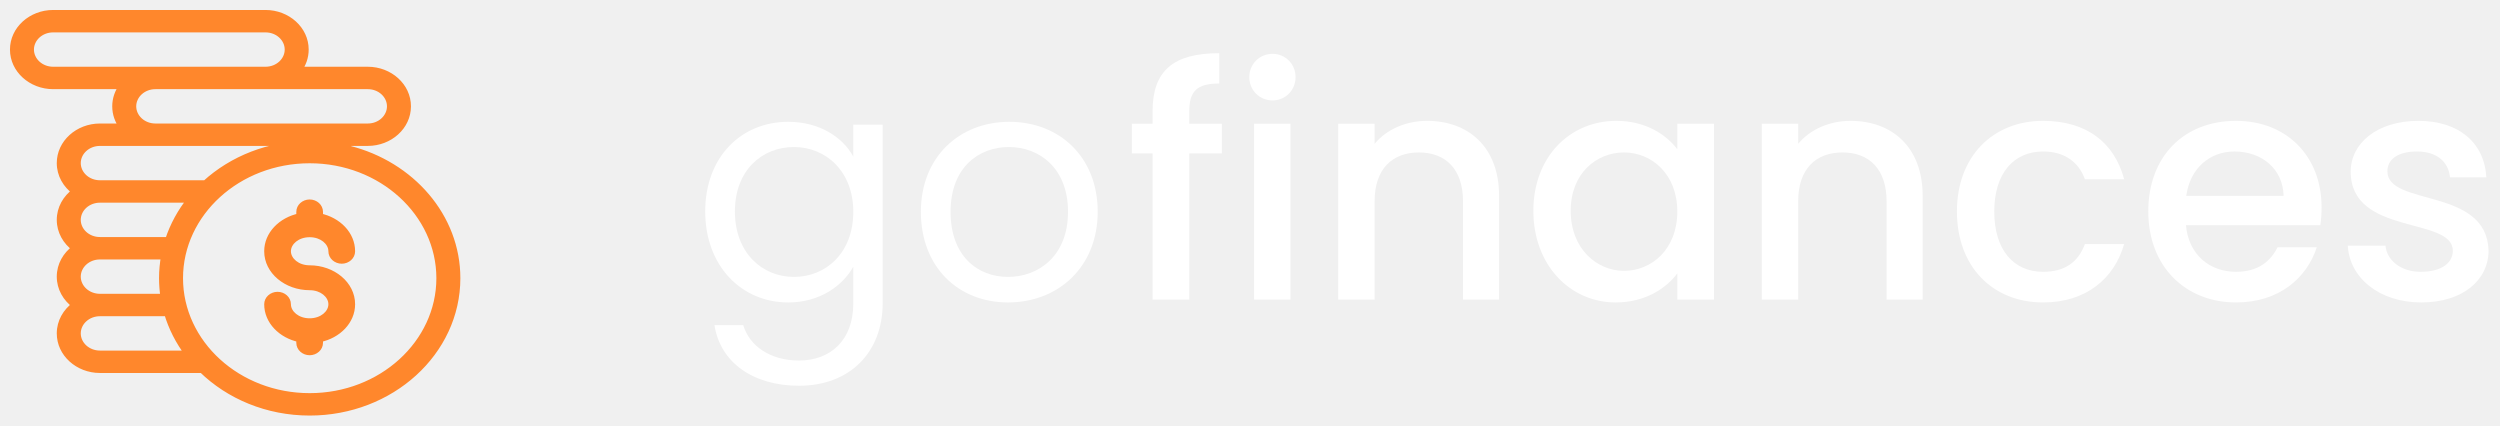
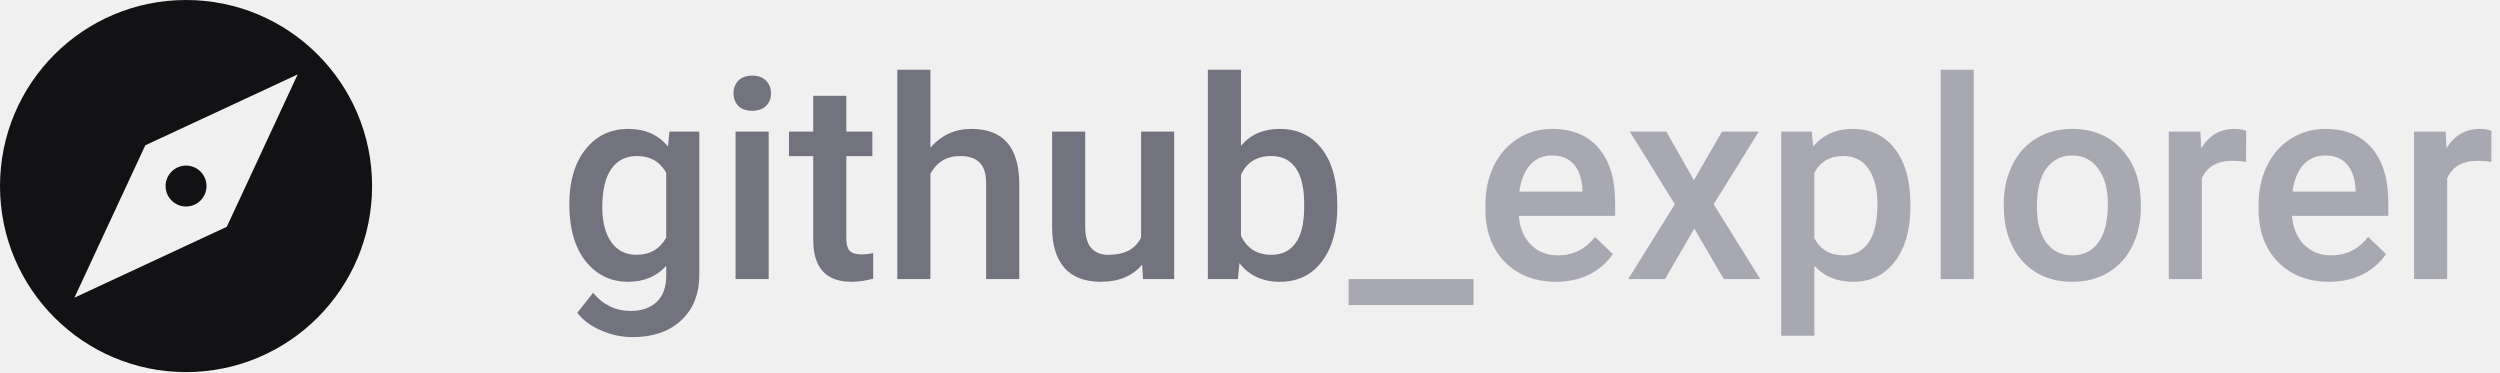
- <svg xmlns="http://www.w3.org/2000/svg" width="188" height="32" viewBox="0 0 188 32" fill="none">
-   <path fill-rule="evenodd" clip-rule="evenodd" d="M25.959 10.723C26.072 10.874 26.169 11.036 26.249 11.208C30.926 12.388 34.369 16.296 34.369 20.921C34.369 26.479 29.398 31 23.289 31C20.1 31 17.221 29.767 15.198 27.798H7.517C5.864 27.798 4.519 26.575 4.519 25.071C4.519 24.207 4.963 23.437 5.654 22.937C4.963 22.437 4.519 21.666 4.519 20.802C4.519 19.939 4.963 19.168 5.654 18.668C4.963 18.168 4.519 17.397 4.519 16.534C4.519 15.67 4.963 14.899 5.654 14.399C4.963 13.899 4.519 13.129 4.519 12.265C4.519 10.761 5.864 9.538 7.517 9.538H9.217C8.885 9.099 8.69 8.568 8.69 7.996C8.69 7.424 8.885 6.893 9.217 6.455H3.998C2.345 6.455 1 5.231 1 3.727C1 2.223 2.345 1 3.998 1H19.965C21.618 1 22.963 2.223 22.963 3.727C22.963 4.299 22.768 4.83 22.437 5.269H27.656C29.309 5.269 30.654 6.492 30.654 7.996C30.654 9.5 29.309 10.723 27.656 10.723H25.959ZM29.35 7.996C29.35 7.146 28.59 6.455 27.656 6.455H11.688C10.754 6.455 9.994 7.146 9.994 7.996C9.994 8.846 10.754 9.538 11.688 9.538H23.485H27.656C28.59 9.538 29.35 8.846 29.35 7.996ZM2.303 3.727C2.303 4.577 3.064 5.269 3.998 5.269H19.965C20.9 5.269 21.66 4.577 21.66 3.727C21.66 2.877 20.9 2.186 19.965 2.186H3.998C3.064 2.186 2.303 2.877 2.303 3.727ZM23.485 10.723H7.517C6.583 10.723 5.823 11.415 5.823 12.265C5.823 13.115 6.583 13.806 7.517 13.806H15.449C17.456 11.976 20.23 10.842 23.289 10.842C23.604 10.842 23.916 10.855 24.224 10.878C23.999 10.779 23.747 10.723 23.485 10.723ZM14.335 14.992H7.517C6.583 14.992 5.823 15.684 5.823 16.534C5.823 17.384 6.583 18.075 7.517 18.075H12.66C13.024 16.954 13.595 15.914 14.335 14.992ZM12.361 19.261H7.517C6.583 19.261 5.823 19.952 5.823 20.802C5.823 21.652 6.583 22.344 7.517 22.344H12.321C12.248 21.879 12.21 21.404 12.21 20.921C12.21 20.355 12.262 19.801 12.361 19.261ZM5.823 25.071C5.823 25.921 6.583 26.613 7.517 26.613H14.151C13.45 25.684 12.916 24.645 12.587 23.53H7.517C6.583 23.53 5.823 24.221 5.823 25.071ZM13.513 20.921C13.513 25.825 17.899 29.814 23.289 29.814C28.68 29.814 33.065 25.825 33.065 20.921C33.065 16.017 28.68 12.028 23.289 12.028C17.899 12.028 13.513 16.017 13.513 20.921ZM21.627 18.895C21.627 19.615 22.371 20.201 23.286 20.201C25.033 20.201 26.454 21.403 26.454 22.88C26.454 24.137 25.424 25.194 24.04 25.481V25.778C24.04 26.157 23.703 26.464 23.286 26.464C22.87 26.464 22.532 26.157 22.532 25.778V25.481C21.148 25.194 20.118 24.137 20.118 22.88C20.118 22.501 20.456 22.194 20.873 22.194C21.289 22.194 21.627 22.501 21.627 22.88C21.627 23.6 22.371 24.186 23.286 24.186C24.201 24.186 24.945 23.6 24.945 22.88C24.945 22.159 24.201 21.573 23.286 21.573C21.539 21.573 20.118 20.372 20.118 18.895C20.118 17.637 21.148 16.58 22.532 16.293V15.936C22.532 15.557 22.87 15.25 23.286 15.25C23.703 15.25 24.04 15.557 24.04 15.936V16.293C25.424 16.58 26.454 17.637 26.454 18.895C26.454 19.273 26.116 19.581 25.7 19.581C25.283 19.581 24.945 19.273 24.945 18.895C24.945 18.174 24.201 17.588 23.286 17.588C22.371 17.588 21.627 18.174 21.627 18.895Z" fill="#FF872C" />
-   <path d="M26.249 11.208L26.022 11.312L26.072 11.421L26.187 11.45L26.249 11.208ZM25.959 10.723V10.473H25.458L25.759 10.874L25.959 10.723ZM15.198 27.798L15.372 27.619L15.3 27.548H15.198V27.798ZM5.654 22.937L5.801 23.139L6.081 22.937L5.801 22.734L5.654 22.937ZM5.654 18.668L5.801 18.87L6.081 18.668L5.801 18.465L5.654 18.668ZM5.654 14.399L5.801 14.602L6.081 14.399L5.801 14.197L5.654 14.399ZM9.217 9.538V9.788H9.72L9.416 9.387L9.217 9.538ZM9.217 6.455L9.416 6.605L9.719 6.205H9.217V6.455ZM22.437 5.269L22.237 5.118L21.934 5.519H22.437V5.269ZM15.449 13.806V14.056H15.546L15.617 13.991L15.449 13.806ZM24.224 10.878L24.205 11.127L24.325 10.649L24.224 10.878ZM14.335 14.992L14.53 15.149L14.857 14.742H14.335V14.992ZM12.66 18.075V18.325H12.842L12.898 18.152L12.66 18.075ZM12.361 19.261L12.607 19.306L12.661 19.011H12.361V19.261ZM12.321 22.344V22.594H12.613L12.568 22.305L12.321 22.344ZM14.151 26.613V26.863H14.652L14.35 26.462L14.151 26.613ZM12.587 23.53L12.827 23.459L12.774 23.28H12.587V23.53ZM24.04 25.481L23.99 25.236L23.79 25.278V25.481H24.04ZM22.532 25.481H22.782V25.278L22.583 25.236L22.532 25.481ZM22.532 16.293L22.583 16.538L22.782 16.497V16.293H22.532ZM24.04 16.293H23.79V16.497L23.99 16.538L24.04 16.293ZM26.476 11.103C26.389 10.915 26.282 10.737 26.159 10.573L25.759 10.874C25.862 11.01 25.95 11.157 26.022 11.312L26.476 11.103ZM34.619 20.921C34.619 16.164 31.08 12.169 26.31 10.965L26.187 11.45C30.771 12.607 34.119 16.427 34.119 20.921H34.619ZM23.289 31.25C29.514 31.25 34.619 26.638 34.619 20.921H34.119C34.119 26.319 29.283 30.75 23.289 30.75V31.25ZM15.024 27.977C17.094 29.992 20.035 31.25 23.289 31.25V30.75C20.164 30.75 17.349 29.542 15.372 27.619L15.024 27.977ZM7.517 28.048H15.198V27.548H7.517V28.048ZM4.269 25.071C4.269 26.735 5.749 28.048 7.517 28.048V27.548C5.98 27.548 4.769 26.415 4.769 25.071H4.269ZM5.508 22.734C4.76 23.276 4.269 24.118 4.269 25.071H4.769C4.769 24.297 5.167 23.598 5.801 23.139L5.508 22.734ZM4.269 20.802C4.269 21.756 4.76 22.598 5.508 23.139L5.801 22.734C5.167 22.275 4.769 21.576 4.769 20.802H4.269ZM5.508 18.465C4.76 19.007 4.269 19.849 4.269 20.802H4.769C4.769 20.028 5.167 19.329 5.801 18.87L5.508 18.465ZM4.269 16.534C4.269 17.487 4.76 18.329 5.508 18.87L5.801 18.465C5.167 18.007 4.769 17.308 4.769 16.534H4.269ZM5.508 14.197C4.76 14.738 4.269 15.58 4.269 16.534H4.769C4.769 15.759 5.167 15.06 5.801 14.602L5.508 14.197ZM4.269 12.265C4.269 13.218 4.76 14.06 5.508 14.602L5.801 14.197C5.167 13.738 4.769 13.039 4.769 12.265H4.269ZM7.517 9.288C5.749 9.288 4.269 10.601 4.269 12.265H4.769C4.769 10.921 5.98 9.788 7.517 9.788V9.288ZM9.217 9.288H7.517V9.788H9.217V9.288ZM8.44 7.996C8.44 8.626 8.655 9.209 9.018 9.688L9.416 9.387C9.115 8.988 8.94 8.509 8.94 7.996H8.44ZM9.018 6.304C8.655 6.783 8.44 7.366 8.44 7.996H8.94C8.94 7.483 9.115 7.004 9.416 6.605L9.018 6.304ZM3.998 6.705H9.217V6.205H3.998V6.705ZM0.75 3.727C0.75 5.391 2.23 6.705 3.998 6.705V6.205C2.46 6.205 1.25 5.071 1.25 3.727H0.75ZM3.998 0.75C2.23 0.75 0.75 2.064 0.75 3.727H1.25C1.25 2.383 2.46 1.25 3.998 1.25V0.75ZM19.965 0.75H3.998V1.25H19.965V0.75ZM23.213 3.727C23.213 2.064 21.734 0.75 19.965 0.75V1.25C21.503 1.25 22.713 2.383 22.713 3.727H23.213ZM22.636 5.42C22.998 4.94 23.213 4.357 23.213 3.727H22.713C22.713 4.241 22.539 4.719 22.237 5.118L22.636 5.42ZM27.656 5.019H22.437V5.519H27.656V5.019ZM30.904 7.996C30.904 6.332 29.424 5.019 27.656 5.019V5.519C29.194 5.519 30.404 6.652 30.404 7.996H30.904ZM27.656 10.973C29.424 10.973 30.904 9.66 30.904 7.996H30.404C30.404 9.34 29.194 10.473 27.656 10.473V10.973ZM25.959 10.973H27.656V10.473H25.959V10.973ZM27.656 6.705C28.475 6.705 29.1 7.306 29.1 7.996H29.6C29.6 6.986 28.706 6.205 27.656 6.205V6.705ZM11.688 6.705H27.656V6.205H11.688V6.705ZM10.244 7.996C10.244 7.306 10.869 6.705 11.688 6.705V6.205C10.639 6.205 9.744 6.986 9.744 7.996H10.244ZM11.688 9.288C10.869 9.288 10.244 8.686 10.244 7.996H9.744C9.744 9.006 10.639 9.788 11.688 9.788V9.288ZM23.485 9.288H11.688V9.788H23.485V9.288ZM27.656 9.288H23.485V9.788H27.656V9.288ZM29.1 7.996C29.1 8.686 28.475 9.288 27.656 9.288V9.788C28.706 9.788 29.6 9.006 29.6 7.996H29.1ZM3.998 5.019C3.179 5.019 2.553 4.417 2.553 3.727H2.053C2.053 4.737 2.948 5.519 3.998 5.519V5.019ZM19.965 5.019H3.998V5.519H19.965V5.019ZM21.41 3.727C21.41 4.417 20.785 5.019 19.965 5.019V5.519C21.015 5.519 21.91 4.737 21.91 3.727H21.41ZM19.965 2.436C20.785 2.436 21.41 3.037 21.41 3.727H21.91C21.91 2.718 21.015 1.936 19.965 1.936V2.436ZM3.998 2.436H19.965V1.936H3.998V2.436ZM2.553 3.727C2.553 3.037 3.179 2.436 3.998 2.436V1.936C2.948 1.936 2.053 2.718 2.053 3.727H2.553ZM7.517 10.973H23.485V10.473H7.517V10.973ZM6.073 12.265C6.073 11.575 6.698 10.973 7.517 10.973V10.473C6.468 10.473 5.573 11.255 5.573 12.265H6.073ZM7.517 13.556C6.698 13.556 6.073 12.955 6.073 12.265H5.573C5.573 13.275 6.468 14.056 7.517 14.056V13.556ZM15.449 13.556H7.517V14.056H15.449V13.556ZM23.289 10.592C20.168 10.592 17.334 11.749 15.28 13.622L15.617 13.991C17.578 12.203 20.292 11.092 23.289 11.092V10.592ZM24.243 10.629C23.929 10.605 23.611 10.592 23.289 10.592V11.092C23.598 11.092 23.903 11.104 24.205 11.127L24.243 10.629ZM23.485 10.973C23.712 10.973 23.929 11.021 24.123 11.107L24.325 10.649C24.068 10.536 23.782 10.473 23.485 10.473V10.973ZM7.517 15.242H14.335V14.742H7.517V15.242ZM6.073 16.534C6.073 15.843 6.698 15.242 7.517 15.242V14.742C6.468 14.742 5.573 15.524 5.573 16.534H6.073ZM7.517 17.825C6.698 17.825 6.073 17.224 6.073 16.534H5.573C5.573 17.543 6.468 18.325 7.517 18.325V17.825ZM12.66 17.825H7.517V18.325H12.66V17.825ZM14.14 14.836C13.383 15.78 12.796 16.847 12.422 17.998L12.898 18.152C13.252 17.061 13.809 16.048 14.53 15.149L14.14 14.836ZM7.517 19.511H12.361V19.011H7.517V19.511ZM6.073 20.802C6.073 20.112 6.698 19.511 7.517 19.511V19.011C6.468 19.011 5.573 19.793 5.573 20.802H6.073ZM7.517 22.094C6.698 22.094 6.073 21.492 6.073 20.802H5.573C5.573 21.812 6.468 22.594 7.517 22.594V22.094ZM12.321 22.094H7.517V22.594H12.321V22.094ZM11.96 20.921C11.96 21.417 11.999 21.905 12.074 22.382L12.568 22.305C12.497 21.853 12.46 21.391 12.46 20.921H11.96ZM12.115 19.216C12.014 19.771 11.96 20.34 11.96 20.921H12.46C12.46 20.371 12.511 19.832 12.607 19.306L12.115 19.216ZM7.517 26.363C6.698 26.363 6.073 25.761 6.073 25.071H5.573C5.573 26.081 6.468 26.863 7.517 26.863V26.363ZM14.151 26.363H7.517V26.863H14.151V26.363ZM12.347 23.6C12.685 24.746 13.233 25.812 13.951 26.763L14.35 26.462C13.667 25.557 13.147 24.544 12.827 23.459L12.347 23.6ZM7.517 23.78H12.587V23.28H7.517V23.78ZM6.073 25.071C6.073 24.381 6.698 23.78 7.517 23.78V23.28C6.468 23.28 5.573 24.061 5.573 25.071H6.073ZM23.289 29.564C18.014 29.564 13.763 25.665 13.763 20.921H13.263C13.263 25.985 17.784 30.064 23.289 30.064V29.564ZM32.815 20.921C32.815 25.665 28.564 29.564 23.289 29.564V30.064C28.795 30.064 33.315 25.985 33.315 20.921H32.815ZM23.289 12.278C28.564 12.278 32.815 16.177 32.815 20.921H33.315C33.315 15.857 28.795 11.778 23.289 11.778V12.278ZM13.763 20.921C13.763 16.177 18.014 12.278 23.289 12.278V11.778C17.784 11.778 13.263 15.857 13.263 20.921H13.763ZM23.286 19.951C22.45 19.951 21.877 19.424 21.877 18.895H21.377C21.377 19.805 22.292 20.451 23.286 20.451V19.951ZM26.704 22.88C26.704 21.227 25.13 19.951 23.286 19.951V20.451C24.936 20.451 26.204 21.578 26.204 22.88H26.704ZM24.091 25.726C25.559 25.422 26.704 24.285 26.704 22.88H26.204C26.204 23.989 25.289 24.967 23.99 25.236L24.091 25.726ZM24.29 25.778V25.481H23.79V25.778H24.29ZM23.286 26.714C23.818 26.714 24.29 26.316 24.29 25.778H23.79C23.79 25.997 23.587 26.214 23.286 26.214V26.714ZM22.282 25.778C22.282 26.316 22.754 26.714 23.286 26.714V26.214C22.985 26.214 22.782 25.997 22.782 25.778H22.282ZM22.282 25.481V25.778H22.782V25.481H22.282ZM19.868 22.88C19.868 24.285 21.013 25.422 22.481 25.726L22.583 25.236C21.283 24.967 20.368 23.989 20.368 22.88H19.868ZM20.873 21.944C20.341 21.944 19.868 22.341 19.868 22.88H20.368C20.368 22.661 20.571 22.444 20.873 22.444V21.944ZM21.877 22.88C21.877 22.341 21.404 21.944 20.873 21.944V22.444C21.174 22.444 21.377 22.661 21.377 22.88H21.877ZM23.286 23.936C22.45 23.936 21.877 23.41 21.877 22.88H21.377C21.377 23.791 22.292 24.436 23.286 24.436V23.936ZM24.695 22.88C24.695 23.41 24.122 23.936 23.286 23.936V24.436C24.28 24.436 25.195 23.791 25.195 22.88H24.695ZM23.286 21.823C24.122 21.823 24.695 22.35 24.695 22.88H25.195C25.195 21.969 24.28 21.323 23.286 21.323V21.823ZM19.868 18.895C19.868 20.547 21.442 21.823 23.286 21.823V21.323C21.637 21.323 20.368 20.196 20.368 18.895H19.868ZM22.481 16.048C21.013 16.353 19.868 17.489 19.868 18.895H20.368C20.368 17.785 21.283 16.807 22.583 16.538L22.481 16.048ZM22.282 15.936V16.293H22.782V15.936H22.282ZM23.286 15C22.754 15 22.282 15.397 22.282 15.936H22.782C22.782 15.717 22.985 15.5 23.286 15.5V15ZM24.29 15.936C24.29 15.397 23.818 15 23.286 15V15.5C23.587 15.5 23.79 15.717 23.79 15.936H24.29ZM24.29 16.293V15.936H23.79V16.293H24.29ZM26.704 18.895C26.704 17.489 25.559 16.353 24.091 16.048L23.99 16.538C25.289 16.807 26.204 17.785 26.204 18.895H26.704ZM25.7 19.831C26.232 19.831 26.704 19.433 26.704 18.895H26.204C26.204 19.113 26.001 19.331 25.7 19.331V19.831ZM24.695 18.895C24.695 19.433 25.168 19.831 25.7 19.831V19.331C25.398 19.331 25.195 19.113 25.195 18.895H24.695ZM23.286 17.838C24.122 17.838 24.695 18.364 24.695 18.895H25.195C25.195 17.984 24.28 17.338 23.286 17.338V17.838ZM21.877 18.895C21.877 18.364 22.45 17.838 23.286 17.838V17.338C22.292 17.338 21.377 17.984 21.377 18.895H21.877Z" fill="#FF872C" />
-   <path d="M53.032 15.904C53.032 19.984 55.744 22.744 59.272 22.744C61.672 22.744 63.376 21.472 64.168 20.056V22.816C64.168 25.624 62.416 27.112 60.088 27.112C57.928 27.112 56.368 26.032 55.888 24.448H53.728C54.16 27.256 56.632 29.008 60.088 29.008C63.952 29.008 66.376 26.44 66.376 22.816V9.376H64.168V11.776C63.4 10.36 61.672 9.16 59.272 9.16C55.744 9.16 53.032 11.8 53.032 15.904ZM64.168 15.928C64.168 19.024 62.104 20.824 59.704 20.824C57.304 20.824 55.264 19 55.264 15.904C55.264 12.808 57.304 11.056 59.704 11.056C62.104 11.056 64.168 12.88 64.168 15.928Z" fill="white" />
-   <path d="M82.547 15.928C82.547 11.776 79.643 9.16 75.899 9.16C72.179 9.16 69.251 11.776 69.251 15.928C69.251 20.104 72.083 22.744 75.803 22.744C79.547 22.744 82.547 20.104 82.547 15.928ZM71.483 15.928C71.483 12.616 73.571 11.056 75.875 11.056C78.131 11.056 80.315 12.616 80.315 15.928C80.315 19.264 78.083 20.824 75.803 20.824C73.523 20.824 71.483 19.264 71.483 15.928Z" fill="white" />
-   <path d="M86.674 22.528H89.434V11.536H91.882V9.304H89.434V8.368C89.434 6.856 90.01 6.28 91.69 6.28V4C88.234 4 86.674 5.32 86.674 8.368V9.304H85.114V11.536H86.674V22.528Z" fill="white" />
-   <path d="M94.307 22.528H97.043V9.304H94.307V22.528ZM95.699 7.552C96.659 7.552 97.427 6.784 97.427 5.8C97.427 4.816 96.659 4.048 95.699 4.048C94.715 4.048 93.947 4.816 93.947 5.8C93.947 6.784 94.715 7.552 95.699 7.552Z" fill="white" />
-   <path d="M110.019 22.528H112.731V14.728C112.731 11.032 110.403 9.088 107.307 9.088C105.723 9.088 104.259 9.736 103.371 10.816V9.304H100.635V22.528H103.371V15.136C103.371 12.712 104.691 11.464 106.707 11.464C108.699 11.464 110.019 12.712 110.019 15.136V22.528Z" fill="white" />
-   <path d="M115.309 15.856C115.309 19.936 118.069 22.744 121.501 22.744C123.709 22.744 125.293 21.688 126.133 20.56V22.528H128.893V9.304H126.133V11.224C125.317 10.144 123.781 9.088 121.549 9.088C118.069 9.088 115.309 11.776 115.309 15.856ZM126.133 15.904C126.133 18.76 124.189 20.368 122.125 20.368C120.085 20.368 118.117 18.712 118.117 15.856C118.117 13 120.085 11.464 122.125 11.464C124.189 11.464 126.133 13.072 126.133 15.904Z" fill="white" />
-   <path d="M141.871 22.528H144.583V14.728C144.583 11.032 142.255 9.088 139.159 9.088C137.575 9.088 136.111 9.736 135.223 10.816V9.304H132.487V22.528H135.223V15.136C135.223 12.712 136.543 11.464 138.559 11.464C140.551 11.464 141.871 12.712 141.871 15.136V22.528Z" fill="white" />
-   <path d="M147.161 15.904C147.161 20.056 149.849 22.744 153.641 22.744C156.881 22.744 158.993 20.944 159.737 18.352H156.785C156.281 19.72 155.273 20.44 153.641 20.44C151.433 20.44 149.969 18.808 149.969 15.904C149.969 13.024 151.433 11.392 153.641 11.392C155.273 11.392 156.329 12.208 156.785 13.48H159.737C158.993 10.696 156.881 9.088 153.641 9.088C149.849 9.088 147.161 11.776 147.161 15.904Z" fill="white" />
-   <path d="M168.031 11.392C170.071 11.392 171.679 12.688 171.727 14.728H164.407C164.695 12.64 166.183 11.392 168.031 11.392ZM174.223 18.592H171.271C170.767 19.624 169.831 20.44 168.151 20.44C166.135 20.44 164.575 19.12 164.383 16.936H174.487C174.559 16.48 174.583 16.048 174.583 15.592C174.583 11.704 171.919 9.088 168.151 9.088C164.239 9.088 161.551 11.752 161.551 15.904C161.551 20.056 164.359 22.744 168.151 22.744C171.391 22.744 173.479 20.896 174.223 18.592Z" fill="white" />
-   <path d="M187.14 18.832C186.996 14.056 179.532 15.544 179.532 12.88C179.532 11.992 180.3 11.392 181.764 11.392C183.252 11.392 184.14 12.184 184.236 13.336H186.972C186.828 10.696 184.86 9.088 181.86 9.088C178.74 9.088 176.772 10.792 176.772 12.904C176.772 17.752 184.452 16.264 184.452 18.856C184.452 19.768 183.612 20.44 182.028 20.44C180.516 20.44 179.484 19.552 179.388 18.472H176.556C176.676 20.872 178.908 22.744 182.076 22.744C185.196 22.744 187.14 21.064 187.14 18.832Z" fill="white" />
+ <svg xmlns="http://www.w3.org/2000/svg" width="215" height="32" viewBox="0 0 215 32" fill="none">
+   <path d="M48.961 17.566C48.961 15.598 49.422 14.027 50.344 12.855C51.273 11.676 52.504 11.086 54.035 11.086C55.48 11.086 56.617 11.59 57.445 12.598L57.574 11.32H60.141V23.613C60.141 25.277 59.621 26.59 58.582 27.551C57.551 28.512 56.156 28.992 54.398 28.992C53.469 28.992 52.559 28.797 51.668 28.406C50.785 28.023 50.113 27.52 49.652 26.895L51 25.184C51.875 26.223 52.953 26.742 54.234 26.742C55.18 26.742 55.926 26.484 56.473 25.969C57.02 25.461 57.293 24.711 57.293 23.719V22.863C56.473 23.777 55.379 24.234 54.012 24.234C52.527 24.234 51.312 23.645 50.367 22.465C49.43 21.285 48.961 19.652 48.961 17.566ZM51.797 17.812C51.797 19.086 52.055 20.09 52.57 20.824C53.094 21.551 53.816 21.914 54.738 21.914C55.887 21.914 56.738 21.422 57.293 20.438V14.859C56.754 13.898 55.91 13.418 54.762 13.418C53.824 13.418 53.094 13.789 52.57 14.531C52.055 15.273 51.797 16.367 51.797 17.812ZM66.106 24H63.258V11.32H66.106V24ZM63.082 8.027C63.082 7.59 63.219 7.227 63.492 6.938C63.773 6.648 64.172 6.504 64.688 6.504C65.203 6.504 65.602 6.648 65.883 6.938C66.164 7.227 66.305 7.59 66.305 8.027C66.305 8.457 66.164 8.816 65.883 9.105C65.602 9.387 65.203 9.527 64.688 9.527C64.172 9.527 63.773 9.387 63.492 9.105C63.219 8.816 63.082 8.457 63.082 8.027ZM72.785 8.238V11.32H75.023V13.43H72.785V20.508C72.785 20.992 72.879 21.344 73.066 21.562C73.262 21.773 73.606 21.879 74.098 21.879C74.426 21.879 74.758 21.84 75.094 21.762V23.965C74.445 24.145 73.82 24.234 73.219 24.234C71.031 24.234 69.938 23.027 69.938 20.613V13.43H67.852V11.32H69.938V8.238H72.785ZM80.016 12.703C80.945 11.625 82.121 11.086 83.543 11.086C86.246 11.086 87.617 12.629 87.656 15.715V24H84.809V15.82C84.809 14.945 84.617 14.328 84.234 13.969C83.859 13.602 83.305 13.418 82.57 13.418C81.43 13.418 80.578 13.926 80.016 14.941V24H77.168V6H80.016V12.703ZM98.227 22.758C97.391 23.742 96.203 24.234 94.664 24.234C93.289 24.234 92.246 23.832 91.535 23.027C90.832 22.223 90.481 21.059 90.481 19.535V11.32H93.328V19.5C93.328 21.109 93.996 21.914 95.332 21.914C96.715 21.914 97.648 21.418 98.133 20.426V11.32H100.98V24H98.297L98.227 22.758ZM115.008 17.789C115.008 19.758 114.566 21.324 113.684 22.488C112.809 23.652 111.602 24.234 110.062 24.234C108.578 24.234 107.422 23.699 106.594 22.629L106.453 24H103.875V6H106.723V12.539C107.543 11.57 108.648 11.086 110.039 11.086C111.586 11.086 112.801 11.66 113.684 12.809C114.566 13.957 115.008 15.562 115.008 17.625V17.789ZM112.16 17.543C112.16 16.168 111.918 15.137 111.434 14.449C110.949 13.762 110.246 13.418 109.324 13.418C108.09 13.418 107.223 13.957 106.723 15.035V20.262C107.23 21.363 108.105 21.914 109.348 21.914C110.238 21.914 110.926 21.582 111.41 20.918C111.895 20.254 112.145 19.25 112.16 17.906V17.543Z" fill="#737380" />
+   <path d="M126.727 26.238H115.98V24H126.727V26.238ZM133.816 24.234C132.012 24.234 130.547 23.668 129.422 22.535C128.305 21.395 127.746 19.879 127.746 17.988V17.637C127.746 16.371 127.988 15.242 128.473 14.25C128.965 13.25 129.652 12.473 130.535 11.918C131.418 11.363 132.402 11.086 133.488 11.086C135.215 11.086 136.547 11.637 137.484 12.738C138.43 13.84 138.902 15.398 138.902 17.414V18.562H130.617C130.703 19.609 131.051 20.438 131.66 21.047C132.277 21.656 133.051 21.961 133.98 21.961C135.285 21.961 136.348 21.434 137.168 20.379L138.703 21.844C138.195 22.602 137.516 23.191 136.664 23.613C135.82 24.027 134.871 24.234 133.816 24.234ZM133.477 13.371C132.695 13.371 132.062 13.645 131.578 14.191C131.102 14.738 130.797 15.5 130.664 16.477H136.09V16.266C136.027 15.312 135.773 14.594 135.328 14.109C134.883 13.617 134.266 13.371 133.477 13.371ZM145.676 15.492L148.09 11.32H151.254L147.375 17.566L151.383 24H148.242L145.711 19.664L143.191 24H140.027L144.035 17.566L140.168 11.32H143.309L145.676 15.492ZM164.297 17.789C164.297 19.75 163.852 21.316 162.961 22.488C162.07 23.652 160.875 24.234 159.375 24.234C157.984 24.234 156.871 23.777 156.035 22.863V28.875H153.188V11.32H155.812L155.93 12.609C156.766 11.594 157.902 11.086 159.34 11.086C160.887 11.086 162.098 11.664 162.973 12.82C163.855 13.969 164.297 15.566 164.297 17.613V17.789ZM161.461 17.543C161.461 16.277 161.207 15.273 160.699 14.531C160.199 13.789 159.48 13.418 158.543 13.418C157.379 13.418 156.543 13.898 156.035 14.859V20.484C156.551 21.469 157.395 21.961 158.566 21.961C159.473 21.961 160.18 21.598 160.688 20.871C161.203 20.137 161.461 19.027 161.461 17.543ZM169.746 24H166.898V6H169.746V24ZM172.324 17.543C172.324 16.301 172.57 15.184 173.062 14.191C173.555 13.191 174.246 12.426 175.137 11.895C176.027 11.355 177.051 11.086 178.207 11.086C179.918 11.086 181.305 11.637 182.367 12.738C183.438 13.84 184.016 15.301 184.102 17.121L184.113 17.789C184.113 19.039 183.871 20.156 183.387 21.141C182.91 22.125 182.223 22.887 181.324 23.426C180.434 23.965 179.402 24.234 178.23 24.234C176.441 24.234 175.008 23.641 173.93 22.453C172.859 21.258 172.324 19.668 172.324 17.684V17.543ZM175.172 17.789C175.172 19.094 175.441 20.117 175.98 20.859C176.52 21.594 177.27 21.961 178.23 21.961C179.191 21.961 179.938 21.586 180.469 20.836C181.008 20.086 181.277 18.988 181.277 17.543C181.277 16.262 181 15.246 180.445 14.496C179.898 13.746 179.152 13.371 178.207 13.371C177.277 13.371 176.539 13.742 175.992 14.484C175.445 15.219 175.172 16.32 175.172 17.789ZM193.16 13.922C192.785 13.859 192.398 13.828 192 13.828C190.695 13.828 189.816 14.328 189.363 15.328V24H186.516V11.32H189.234L189.305 12.738C189.992 11.637 190.945 11.086 192.164 11.086C192.57 11.086 192.906 11.141 193.172 11.25L193.16 13.922ZM200.309 24.234C198.504 24.234 197.039 23.668 195.914 22.535C194.797 21.395 194.238 19.879 194.238 17.988V17.637C194.238 16.371 194.48 15.242 194.965 14.25C195.457 13.25 196.145 12.473 197.027 11.918C197.91 11.363 198.895 11.086 199.98 11.086C201.707 11.086 203.039 11.637 203.977 12.738C204.922 13.84 205.395 15.398 205.395 17.414V18.562H197.109C197.195 19.609 197.543 20.438 198.152 21.047C198.77 21.656 199.543 21.961 200.473 21.961C201.777 21.961 202.84 21.434 203.66 20.379L205.195 21.844C204.688 22.602 204.008 23.191 203.156 23.613C202.312 24.027 201.363 24.234 200.309 24.234ZM199.969 13.371C199.188 13.371 198.555 13.645 198.07 14.191C197.594 14.738 197.289 15.5 197.156 16.477H202.582V16.266C202.52 15.312 202.266 14.594 201.82 14.109C201.375 13.617 200.758 13.371 199.969 13.371ZM214.254 13.922C213.879 13.859 213.492 13.828 213.094 13.828C211.789 13.828 210.91 14.328 210.457 15.328V24H207.609V11.32H210.328L210.398 12.738C211.086 11.637 212.039 11.086 213.258 11.086C213.664 11.086 214 11.141 214.266 11.25L214.254 13.922Z" fill="#A8A8B3" />
+   <path fill-rule="evenodd" clip-rule="evenodd" d="M0 16C0 7.16 7.16 0 16 0C24.84 0 32 7.16 32 16C32 24.832 24.84 32 16 32C7.16 32 0 24.832 0 16ZM6.4 25.6L19.504 19.504L25.6 6.4L12.496 12.496L6.4 25.6ZM17.76 16C17.76 16.968 16.976 17.76 16 17.76C15.032 17.76 14.24 16.968 14.24 16C14.24 15.032 15.032 14.24 16 14.24C16.976 14.24 17.76 15.032 17.76 16Z" fill="#121214" />
</svg>
